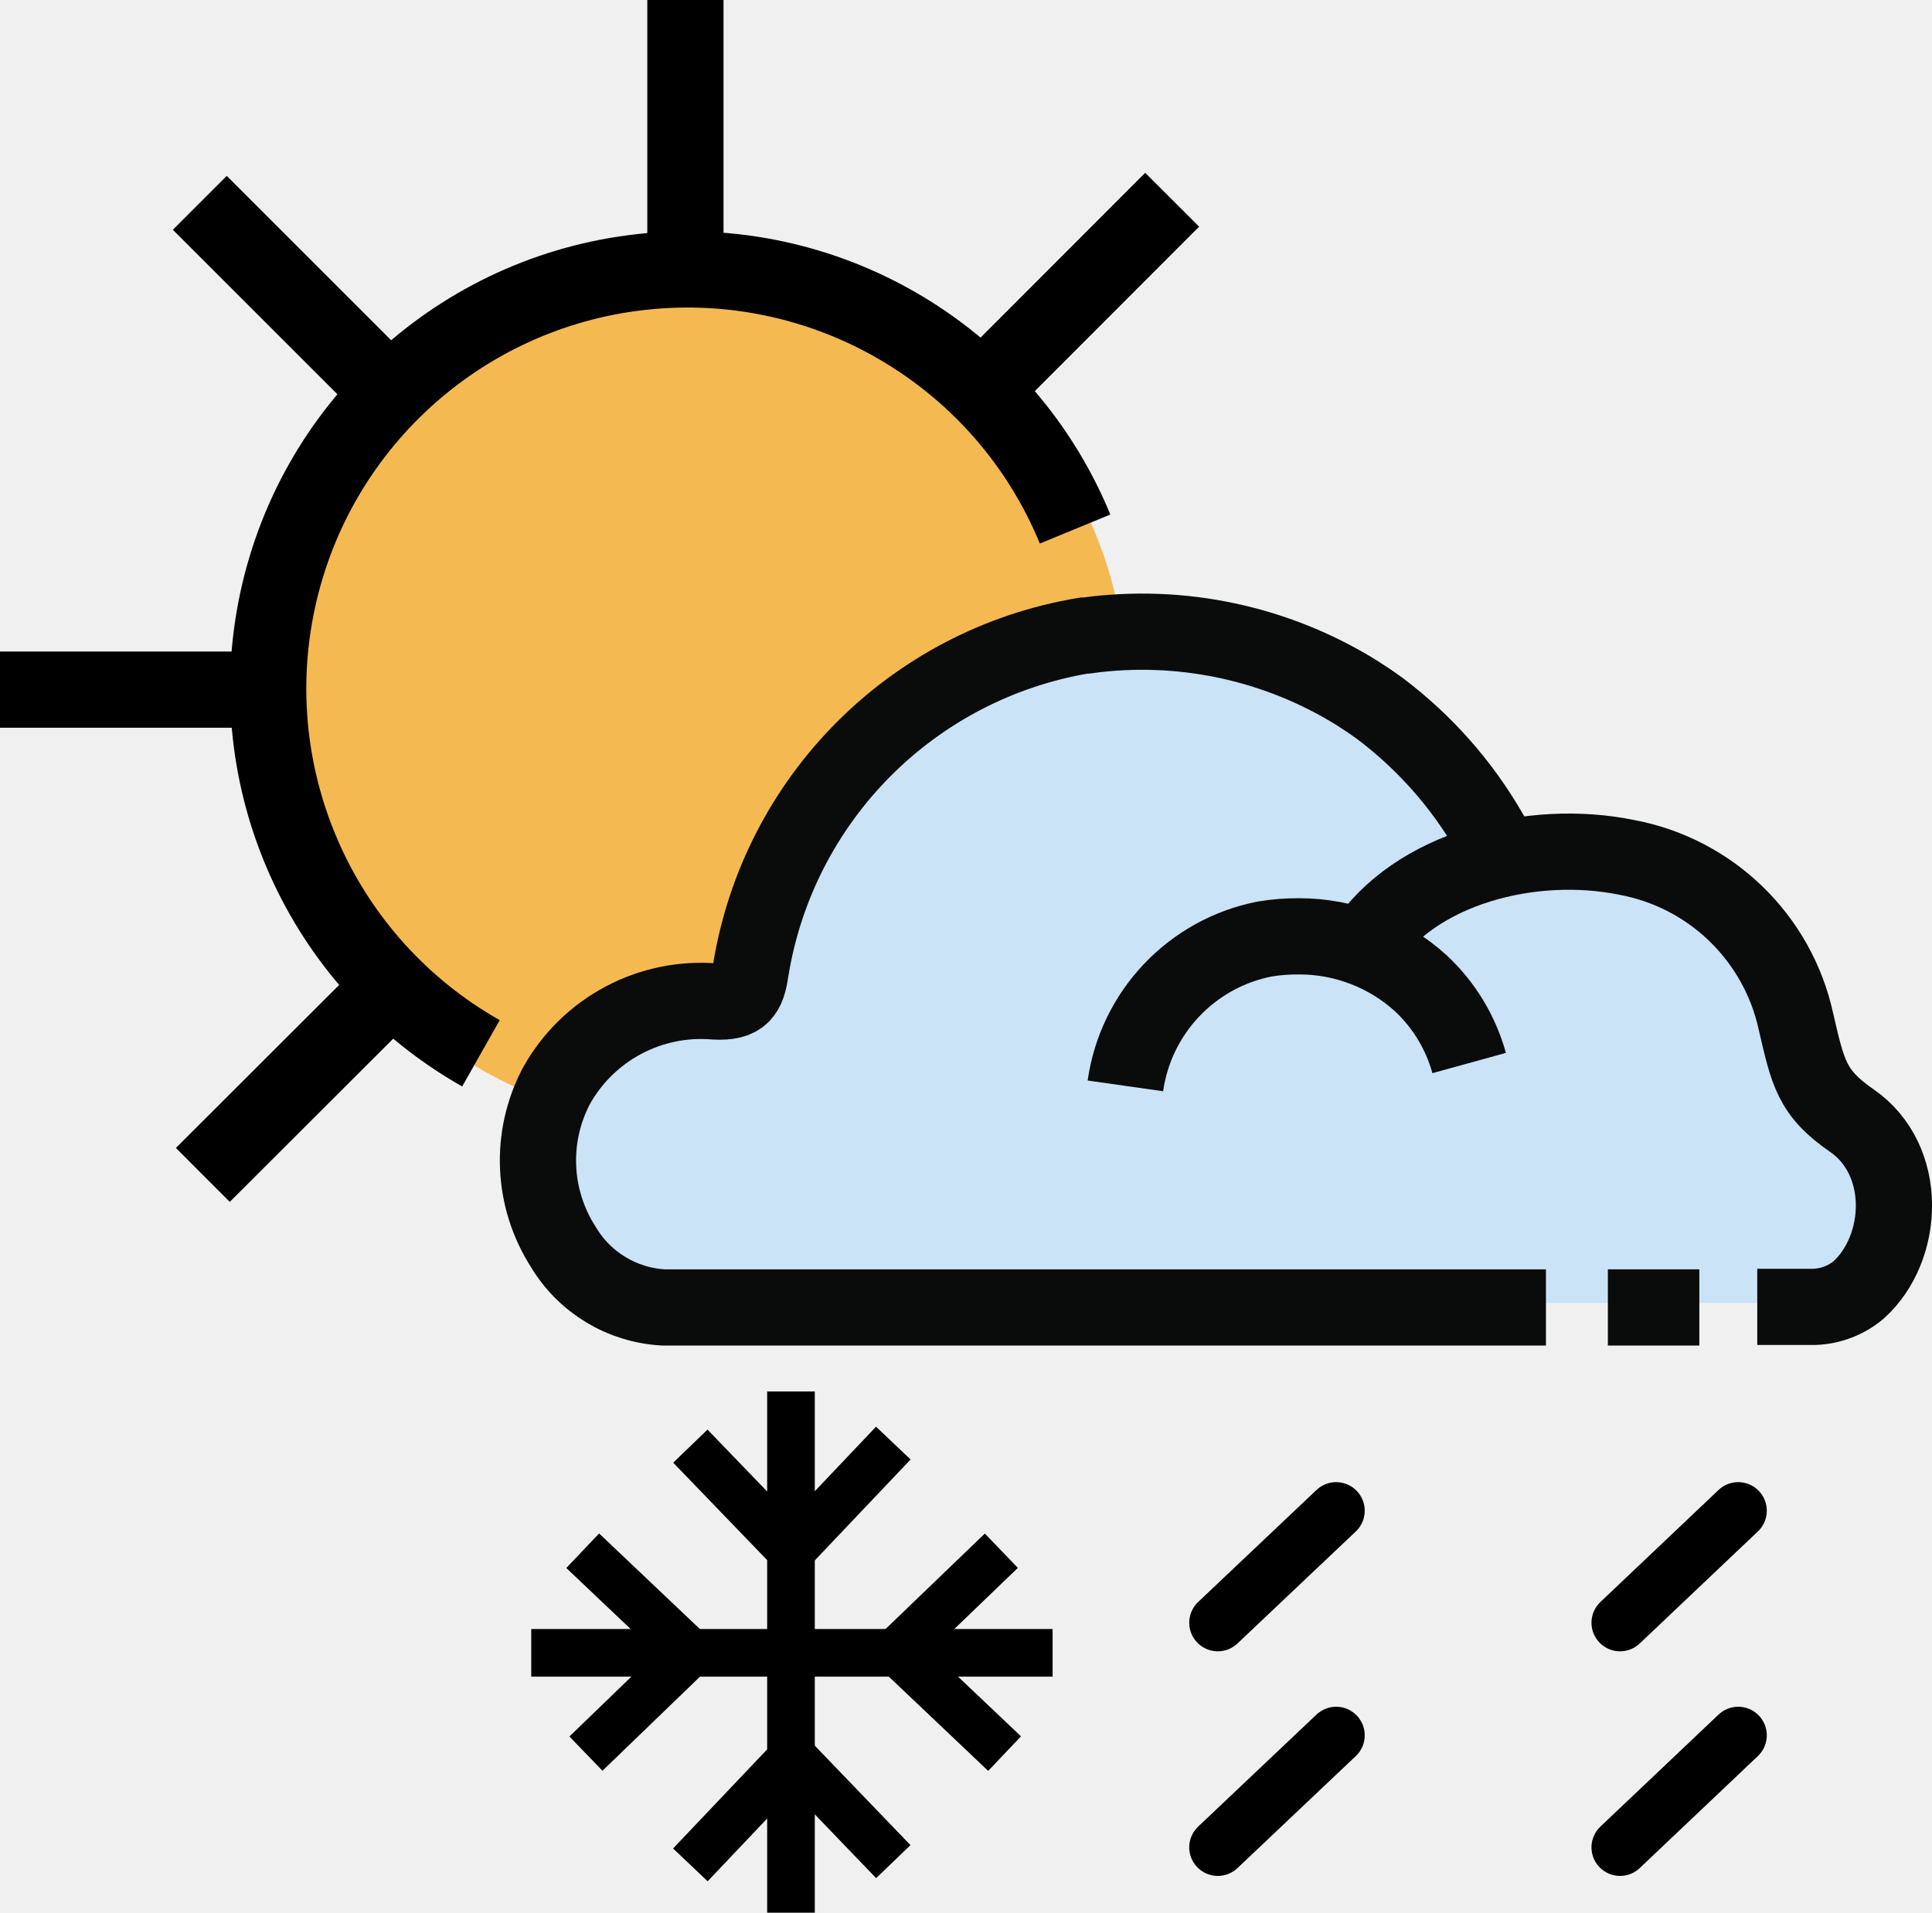
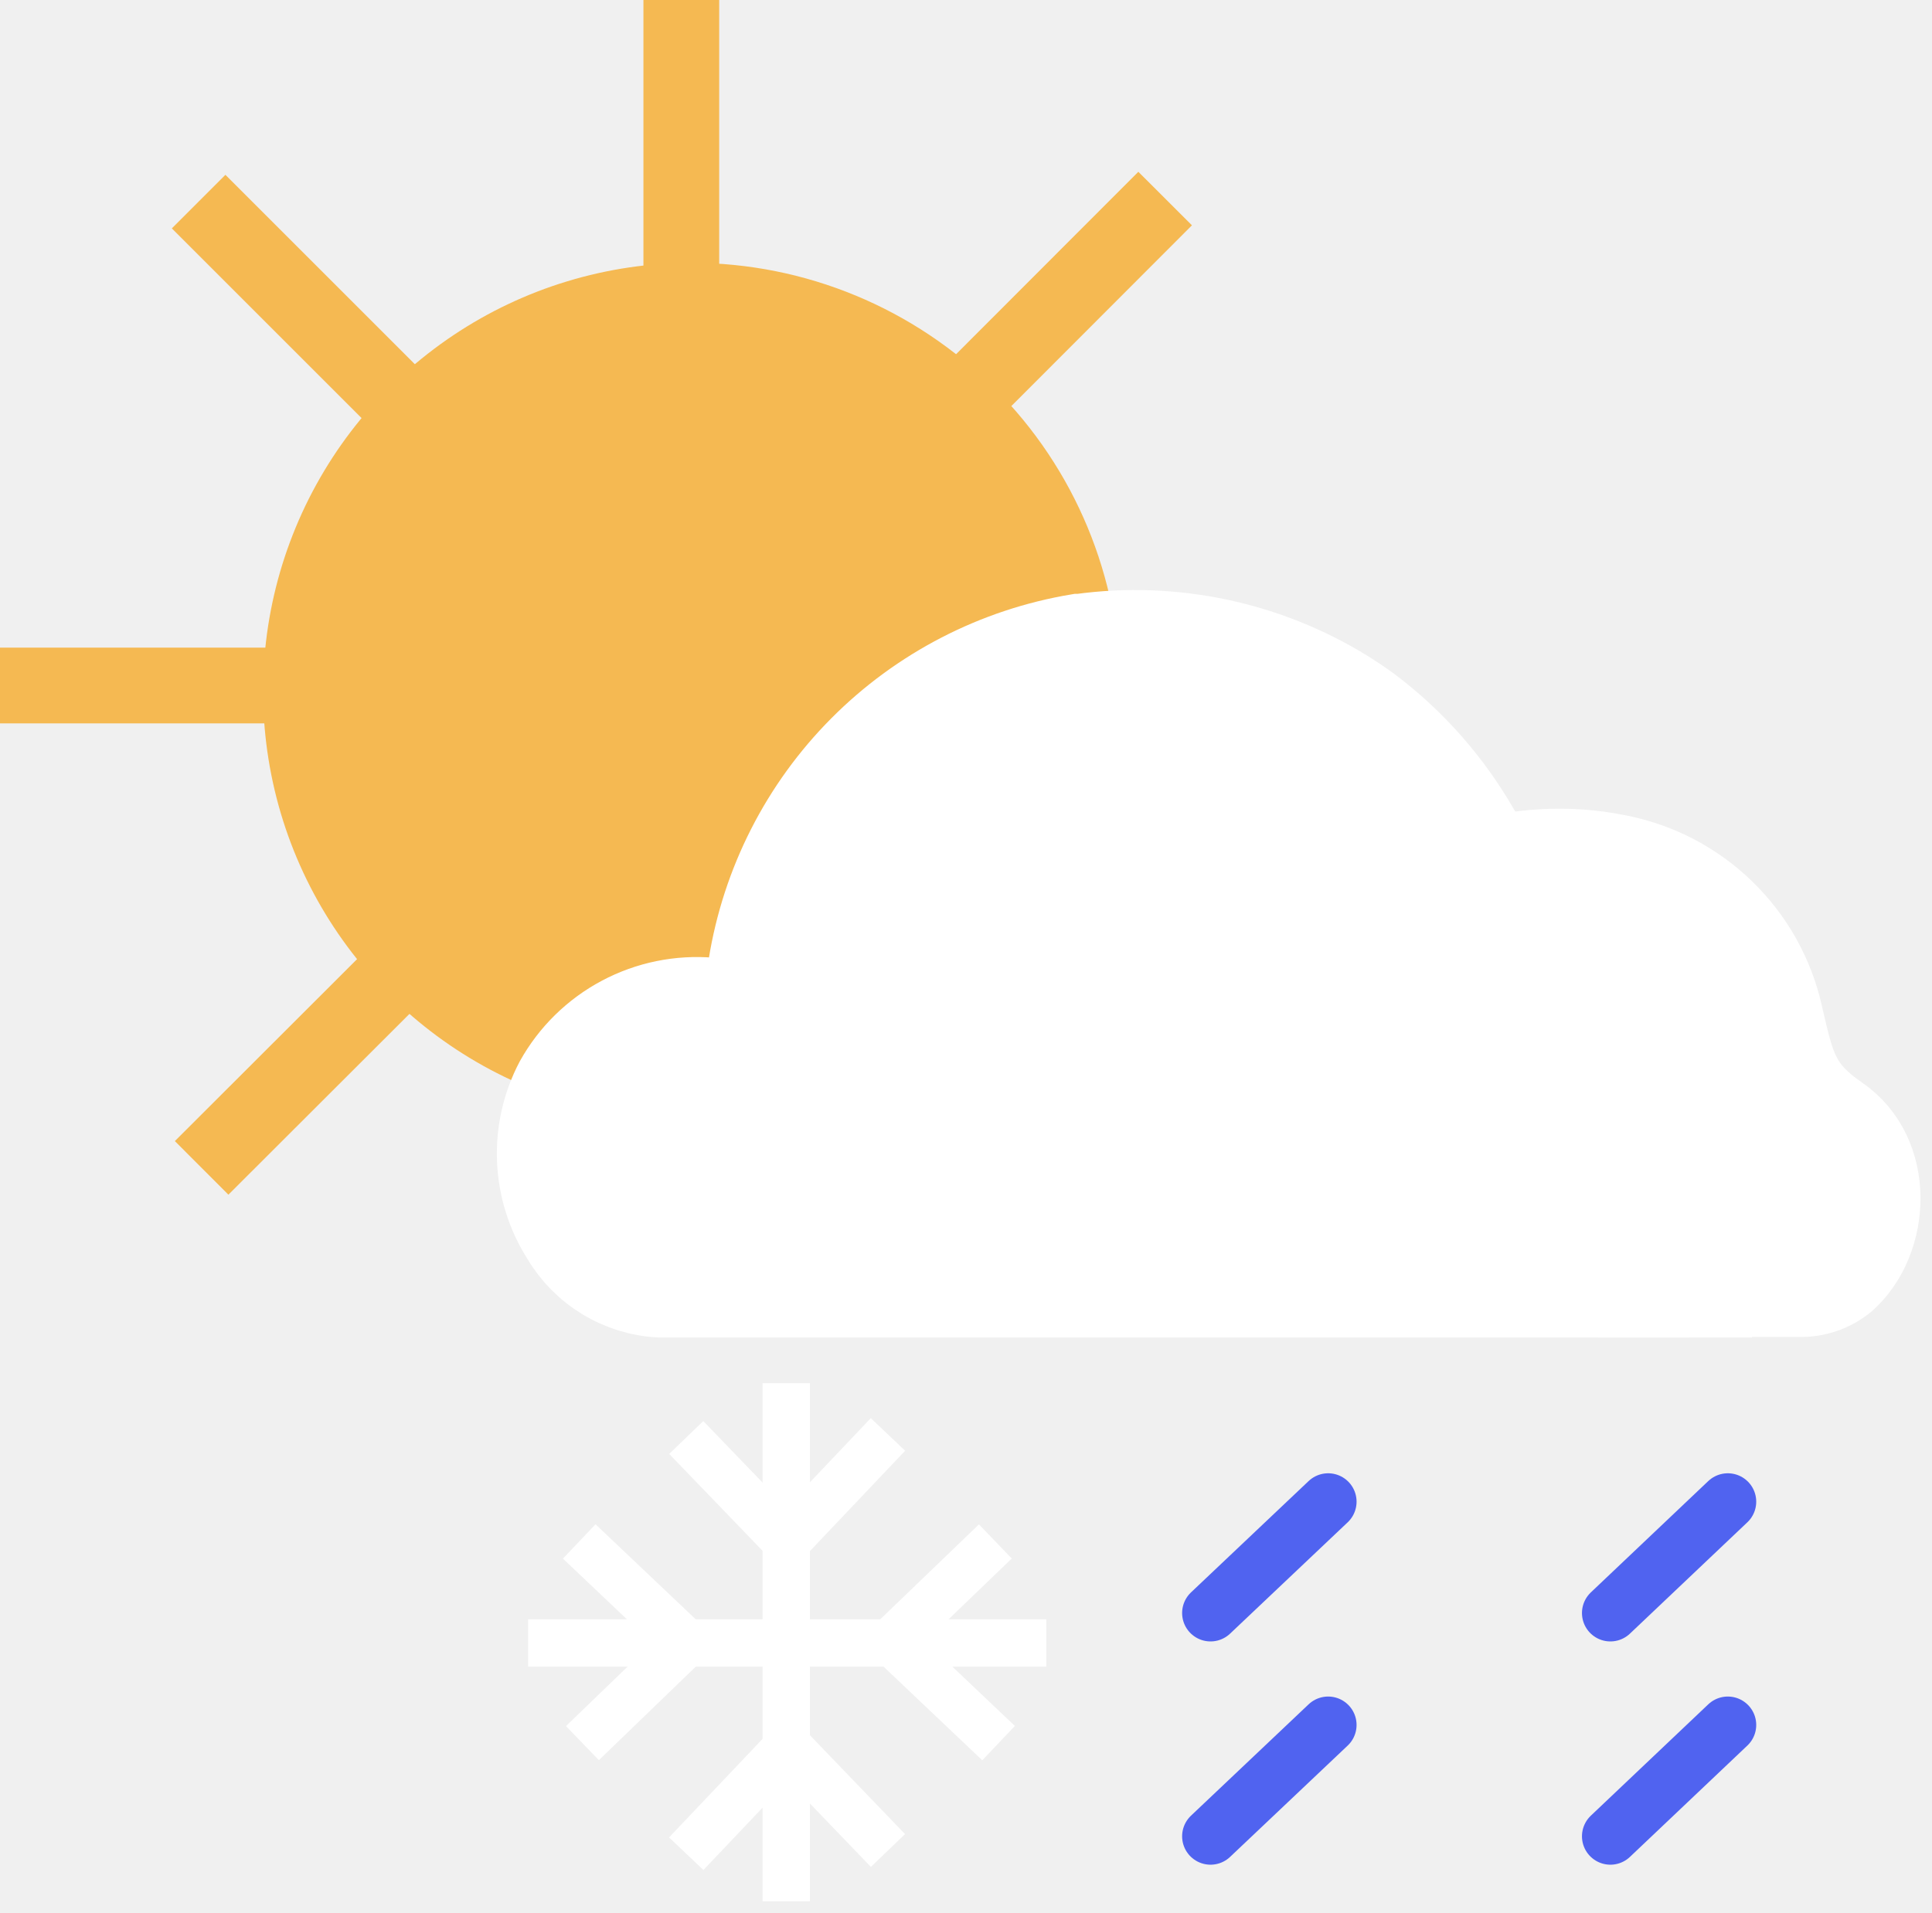
- <svg xmlns="http://www.w3.org/2000/svg" viewBox="0 0 101.39 100.4">
+ <svg xmlns="http://www.w3.org/2000/svg" width="102" height="101" viewBox="0 0 102 101" fill="none">
+   <g clip-path="url(#clip0_3430_1278)">
+     <path d="M36.52 13.88C32.044 13.88 27.668 15.207 23.947 17.694C20.225 20.181 17.324 23.716 15.612 27.852C13.899 31.988 13.452 36.538 14.326 40.928C15.2 45.319 17.356 49.351 20.522 52.515C23.688 55.68 27.721 57.834 32.111 58.706C36.502 59.578 41.052 59.129 45.187 57.414C49.322 55.7 52.856 52.798 55.341 49.075C57.827 45.352 59.152 40.976 59.15 36.5C59.142 30.501 56.755 24.751 52.513 20.51C48.27 16.27 42.519 13.885 36.52 13.88V13.88Z" fill="#F5B952" />
+     <path d="M81.18 68.4H35C33.933 68.34 32.896 68.02 31.981 67.467C31.066 66.915 30.3 66.147 29.75 65.23C28.945 63.977 28.488 62.532 28.425 61.044C28.361 59.556 28.695 58.077 29.39 56.76C30.205 55.304 31.422 54.114 32.896 53.332C34.369 52.55 36.037 52.209 37.7 52.35C39.1 52.42 39.39 51.91 39.56 50.75C40.268 46.372 42.332 42.326 45.46 39.183C48.589 36.04 52.625 33.958 57 33.23H57.1C62.022 32.552 67.026 33.613 71.25 36.23C71.66 36.48 72.08 36.77 72.49 37.07C74.814 38.83 76.762 41.036 78.22 43.56L78.88 44.69" fill="white" />
+     <path d="M59.17 56.75C59.438 54.869 60.284 53.118 61.593 51.74C62.901 50.362 64.605 49.425 66.47 49.06C67.062 48.966 67.66 48.919 68.26 48.92C70.62 48.921 72.894 49.802 74.64 51.39C75.858 52.529 76.731 53.988 77.16 55.6" fill="white" />
+     <path d="M71.65 49.49C74.32 45.38 80.47 43.86 85.38 44.87C87.543 45.267 89.541 46.293 91.123 47.822C92.705 49.35 93.799 51.312 94.27 53.46C94.89 56.17 95.09 57.2 97.19 58.65C100.19 60.71 99.96 65.33 97.54 67.51C96.891 68.056 96.078 68.37 95.23 68.4H79.23" fill="white" />
+     <path d="M36.23 97.89L41.6 92.23L46.88 97.72" stroke="white" stroke-width="2.5" stroke-miterlimit="10" />
+     <path d="M46.88 75.75L41.52 81.4L36.23 75.91" stroke="white" stroke-width="2.5" stroke-miterlimit="10" />
+     <path d="M41.51 73.04V100.4" stroke="white" stroke-width="2.5" stroke-miterlimit="10" />
+     <path d="M52.72 92.05L47.06 86.68L52.55 81.4" stroke="white" stroke-width="2.5" stroke-miterlimit="10" />
+     <path d="M30.58 81.4L36.23 86.76L30.75 92.05" stroke="white" stroke-width="2.5" stroke-miterlimit="10" />
+     <path d="M27.88 86.76H55.24" stroke="white" stroke-width="2.5" stroke-miterlimit="10" />
+     <path d="M91.22 91.09L85.02 96.97" stroke="#5063F0" stroke-width="3" stroke-miterlimit="10" stroke-linecap="round" />
+     <path d="M70.12 91.09L63.91 96.97" stroke="#5063F0" stroke-width="3" stroke-miterlimit="10" stroke-linecap="round" />
+     <path d="M91.22 79.3L85.02 85.18" stroke="#5063F0" stroke-width="3" stroke-miterlimit="10" stroke-linecap="round" />
+     <path d="M70.12 79.3L63.91 85.18" stroke="#5063F0" stroke-width="3" stroke-miterlimit="10" stroke-linecap="round" />
+     <path d="M35.97 14.01V2" stroke="#F5B952" stroke-width="4" stroke-miterlimit="10" stroke-linecap="square" />
+     <path d="M14.01 36.2H2" stroke="#F5B952" stroke-width="4" stroke-miterlimit="10" stroke-linecap="square" />
+     <path d="M20.4 20.56L11.9 12.06" stroke="#F5B952" stroke-width="4" stroke-miterlimit="10" stroke-linecap="square" />
+     <path d="M51.61 20.4L60.1 11.9" stroke="#F5B952" stroke-width="4" stroke-miterlimit="10" stroke-linecap="square" />
+     <path d="M20.56 51.77L12.06 60.26" stroke="#F5B952" stroke-width="4" stroke-miterlimit="10" stroke-linecap="square" />
+     <path d="M92.5 68.63H34.82C33.75 68.572 32.71 68.252 31.793 67.698C30.875 67.143 30.108 66.371 29.56 65.45C28.758 64.199 28.302 62.758 28.239 61.273C28.176 59.789 28.508 58.314 29.2 57C30.015 55.538 31.234 54.342 32.712 53.556C34.189 52.77 35.862 52.428 37.53 52.57C38.93 52.64 39.22 52.13 39.39 50.97C40.095 46.57 42.165 42.502 45.307 39.343C48.449 36.183 52.504 34.09 56.9 33.36H57.01C61.942 32.678 66.957 33.739 71.19 36.36C71.6 36.62 72.02 36.9 72.43 37.2C74.765 38.961 76.721 41.175 78.18 43.71L78.85 44.84" stroke="white" stroke-width="4" stroke-miterlimit="10" />
+     <path d="M59.06 57C59.327 55.115 60.175 53.36 61.485 51.979C62.795 50.597 64.502 49.657 66.37 49.29C66.968 49.191 67.574 49.145 68.18 49.15C70.544 49.147 72.823 50.028 74.57 51.62C75.783 52.754 76.658 54.2 77.1 55.8" stroke="white" stroke-width="4" stroke-miterlimit="10" />
+     <path d="M71.57 49.67C74.25 45.54 80.41 44 85.34 45C87.509 45.399 89.512 46.43 91.098 47.963C92.683 49.497 93.78 51.465 94.25 53.62C94.88 56.33 95.08 57.37 97.18 58.82C100.18 60.89 99.96 65.52 97.54 67.71C96.887 68.256 96.071 68.569 95.22 68.6H92.22" stroke="white" stroke-width="4" stroke-miterlimit="10" />
+     <path d="M84.38 68.63H89.18" stroke="white" stroke-width="4" stroke-miterlimit="10" />
+   </g>
  <defs>
-     <style>.cls-1{fill:#f5b952;}.cls-2{fill:#cae3f6;}.cls-3,.cls-4,.cls-5,.cls-6,.cls-7{fill:none;stroke-miterlimit:10;}.cls-3,.cls-4,.cls-5,.cls-6{stroke:#000;}.cls-3{stroke-width:2.5px;}.cls-4{stroke-linecap:round;stroke-width:3px;}.cls-5,.cls-6,.cls-7{stroke-width:4px;}.cls-6{stroke-linecap:square;}.cls-7{stroke:#0a0b0b;}</style>
+     <clipPath id="clip0_3430_1278">
+       <rect width="101.39" height="100.4" fill="white" />
+     </clipPath>
  </defs>
-   <g id="Layer_2" data-name="Layer 2">
-     <g id="Layer_1-2" data-name="Layer 1">
-       <path class="cls-1" d="M36.52,13.88A22.63,22.63,0,1,0,59.15,36.5,22.65,22.65,0,0,0,36.52,13.88Z" />
-       <path class="cls-2" d="M81.18,68.4H35a6.55,6.55,0,0,1-5.25-3.17,8.41,8.41,0,0,1-.36-8.47,8.68,8.68,0,0,1,8.31-4.41c1.4.07,1.69-.44,1.86-1.6A21.19,21.19,0,0,1,57,33.23l.1,0a21.34,21.34,0,0,1,14.15,3c.41.25.83.54,1.24.84a21.86,21.86,0,0,1,5.73,6.49l.66,1.13" />
-       <path class="cls-2" d="M59.17,56.75a9.15,9.15,0,0,1,7.3-7.69,11.41,11.41,0,0,1,1.79-.14,9.49,9.49,0,0,1,6.38,2.47,8.9,8.9,0,0,1,2.52,4.21" />
-       <path class="cls-2" d="M71.65,49.49c2.67-4.11,8.82-5.63,13.73-4.62a11.16,11.16,0,0,1,8.89,8.59c.62,2.71.82,3.74,2.92,5.19,3,2.06,2.77,6.68.35,8.86a3.8,3.8,0,0,1-2.31.89h-16" />
-       <line class="cls-2" x1="84.42" y1="68.4" x2="89.2" y2="68.4" />
-       <polyline class="cls-3" points="36.23 97.89 41.6 92.23 46.88 97.72" />
-       <polyline class="cls-3" points="46.88 75.75 41.52 81.4 36.23 75.91" />
-       <line class="cls-3" x1="41.51" y1="73.04" x2="41.51" y2="100.4" />
-       <polyline class="cls-3" points="52.72 92.05 47.06 86.68 52.55 81.4" />
-       <polyline class="cls-3" points="30.58 81.4 36.23 86.76 30.75 92.05" />
-       <line class="cls-3" x1="27.88" y1="86.76" x2="55.24" y2="86.76" />
-       <line class="cls-4" x1="91.22" y1="91.09" x2="85.02" y2="96.97" />
-       <line class="cls-4" x1="70.12" y1="91.09" x2="63.91" y2="96.97" />
-       <line class="cls-4" x1="91.22" y1="79.3" x2="85.02" y2="85.18" />
-       <line class="cls-4" x1="70.12" y1="79.3" x2="63.91" y2="85.18" />
-       <path class="cls-5" d="M56.42,27.77A22,22,0,1,0,25.24,55.29" />
-       <line class="cls-6" x1="35.97" y1="14.01" x2="35.97" y2="2" />
-       <line class="cls-6" x1="14.01" y1="36.2" x2="2" y2="36.2" />
-       <line class="cls-6" x1="20.4" y1="20.56" x2="11.9" y2="12.06" />
-       <line class="cls-6" x1="51.61" y1="20.4" x2="60.1" y2="11.9" />
-       <line class="cls-6" x1="20.56" y1="51.77" x2="12.06" y2="60.26" />
-       <path class="cls-7" d="M81.13,68.63H34.82a6.53,6.53,0,0,1-5.26-3.18A8.4,8.4,0,0,1,29.2,57a8.69,8.69,0,0,1,8.33-4.43c1.4.07,1.69-.44,1.86-1.6A21.26,21.26,0,0,1,56.9,33.36l.11,0a21.37,21.37,0,0,1,14.18,3c.41.26.83.54,1.24.84a21.74,21.74,0,0,1,5.75,6.51l.67,1.13" />
-       <path class="cls-7" d="M59.06,57a9.17,9.17,0,0,1,7.31-7.71,10.54,10.54,0,0,1,1.81-.14,9.47,9.47,0,0,1,6.39,2.47A9,9,0,0,1,77.1,55.8" />
-       <path class="cls-7" d="M71.57,49.67C74.25,45.54,80.41,44,85.34,45a11.19,11.19,0,0,1,8.91,8.62c.63,2.71.83,3.75,2.93,5.2,3,2.07,2.78,6.7.36,8.89a3.83,3.83,0,0,1-2.32.89h-3" />
-       <line class="cls-7" x1="84.38" y1="68.63" x2="89.18" y2="68.63" />
-     </g>
-   </g>
</svg>
